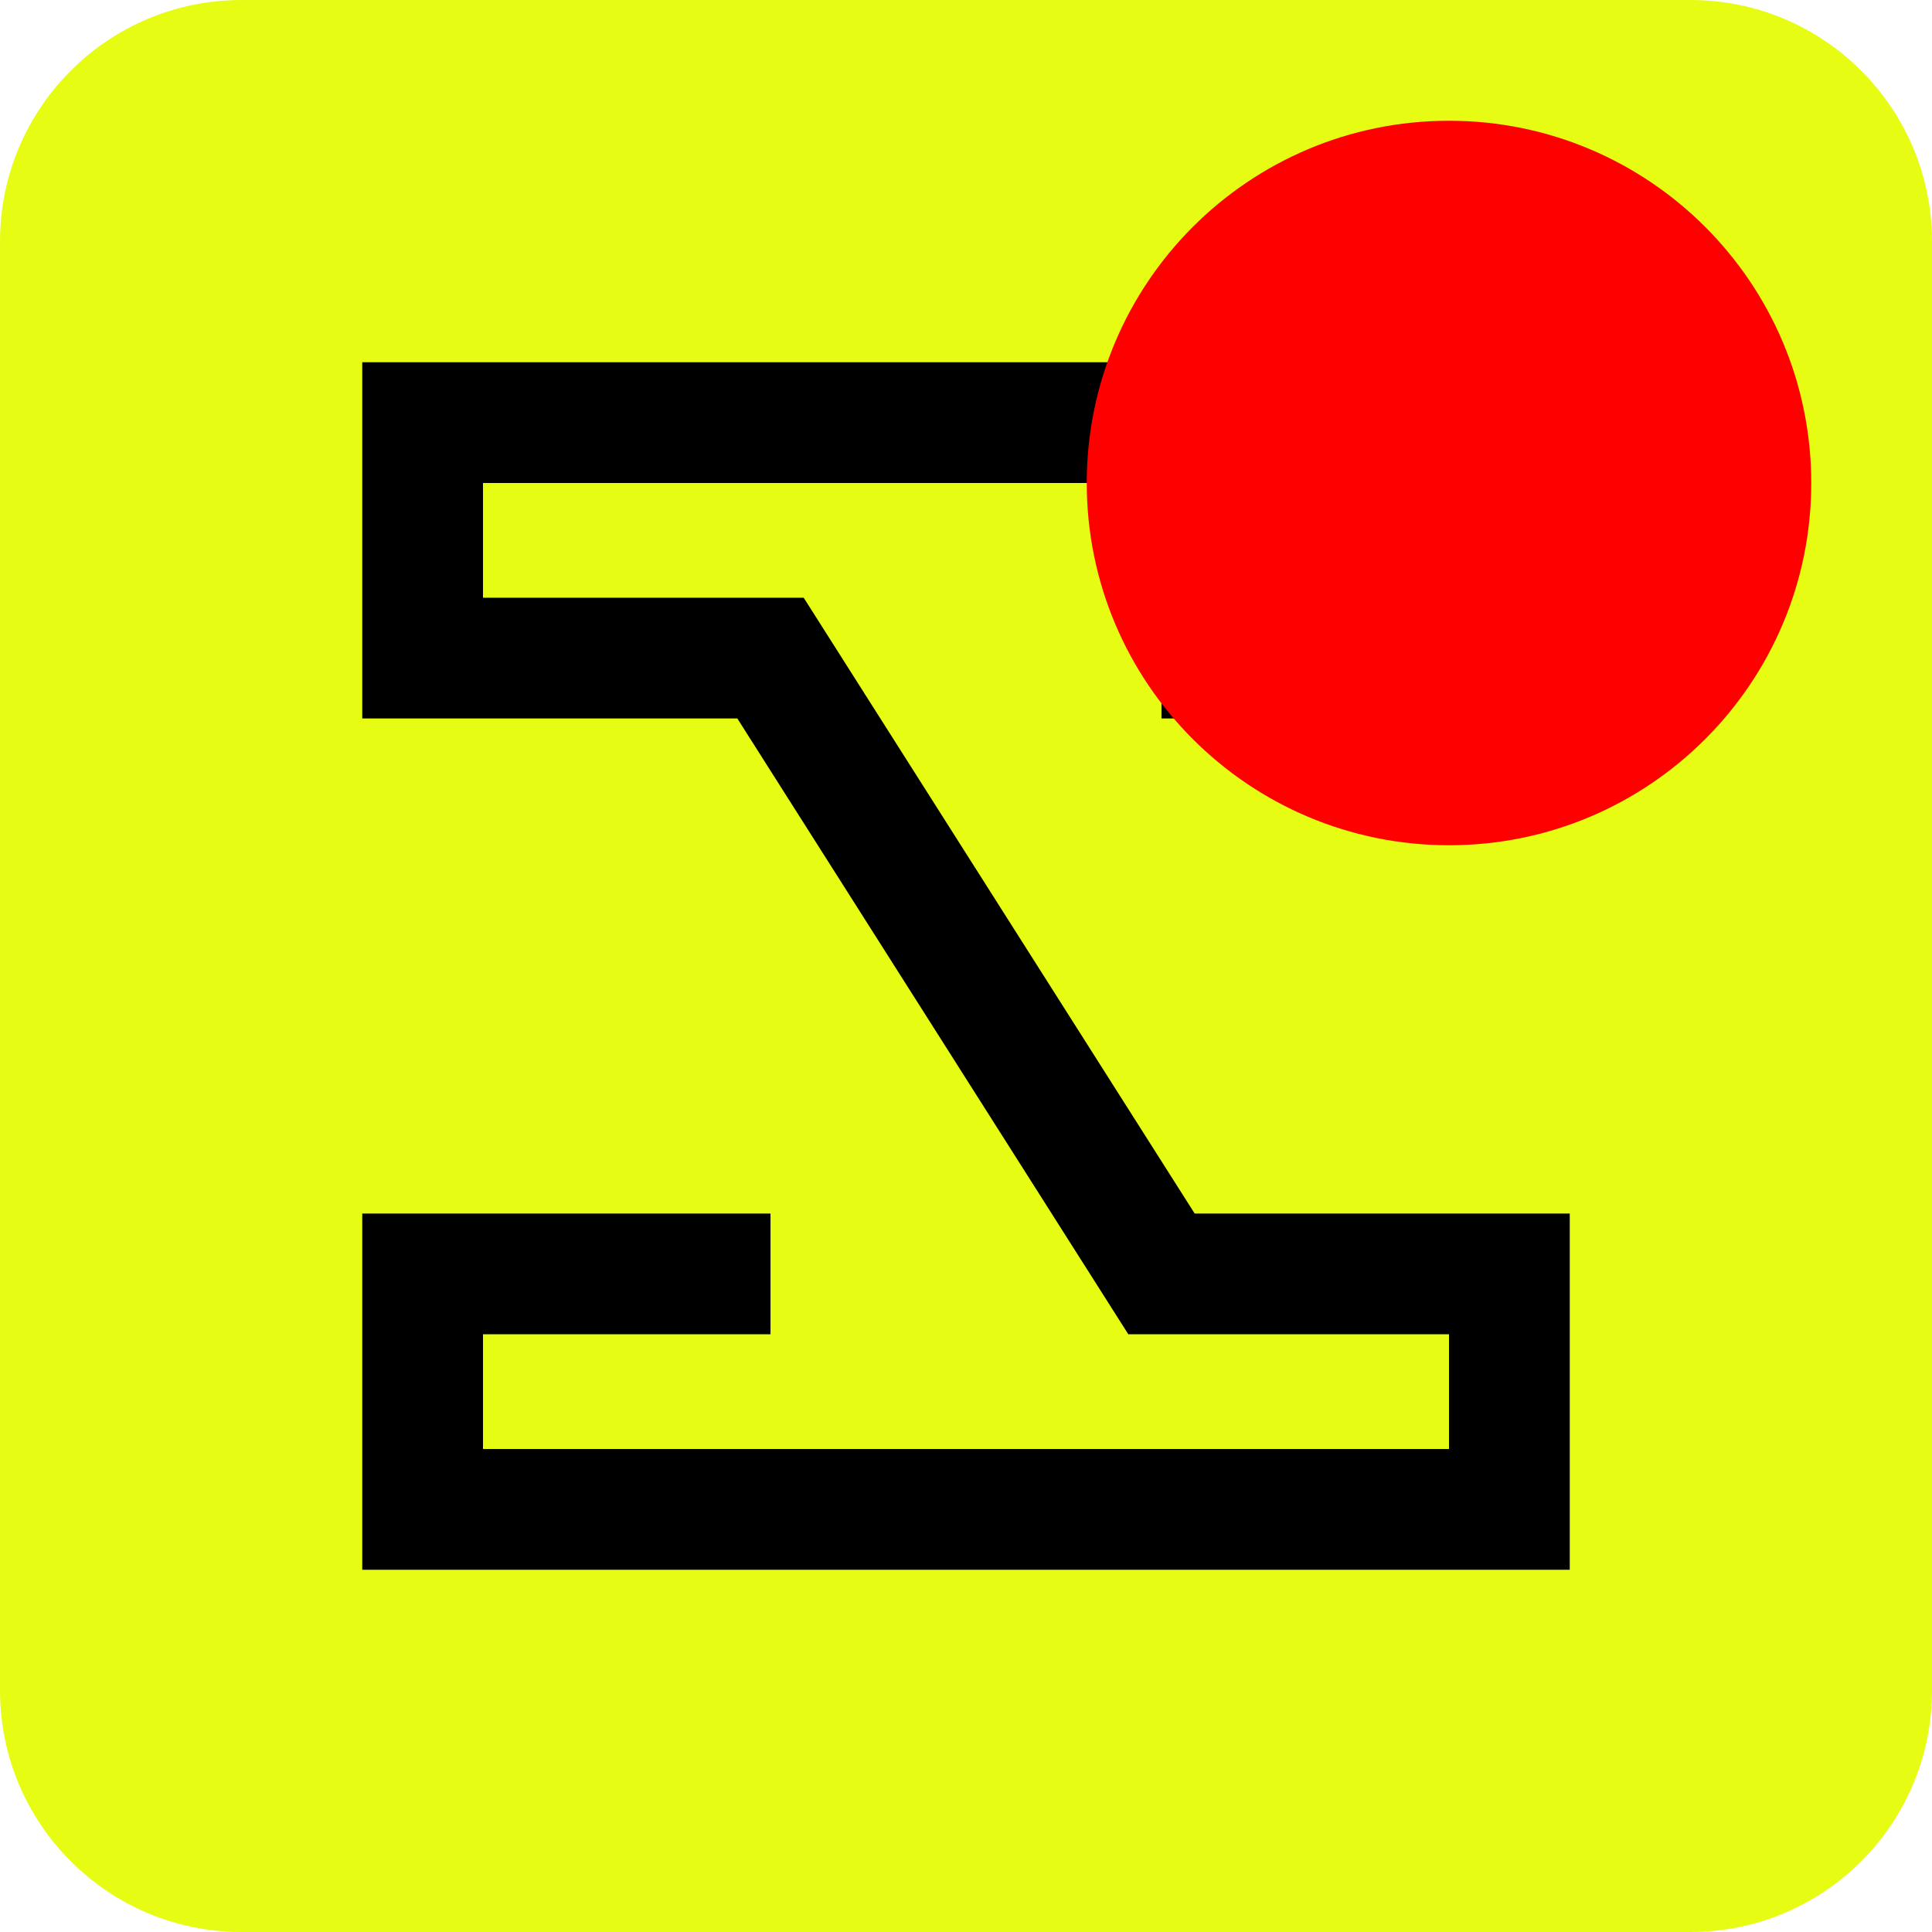
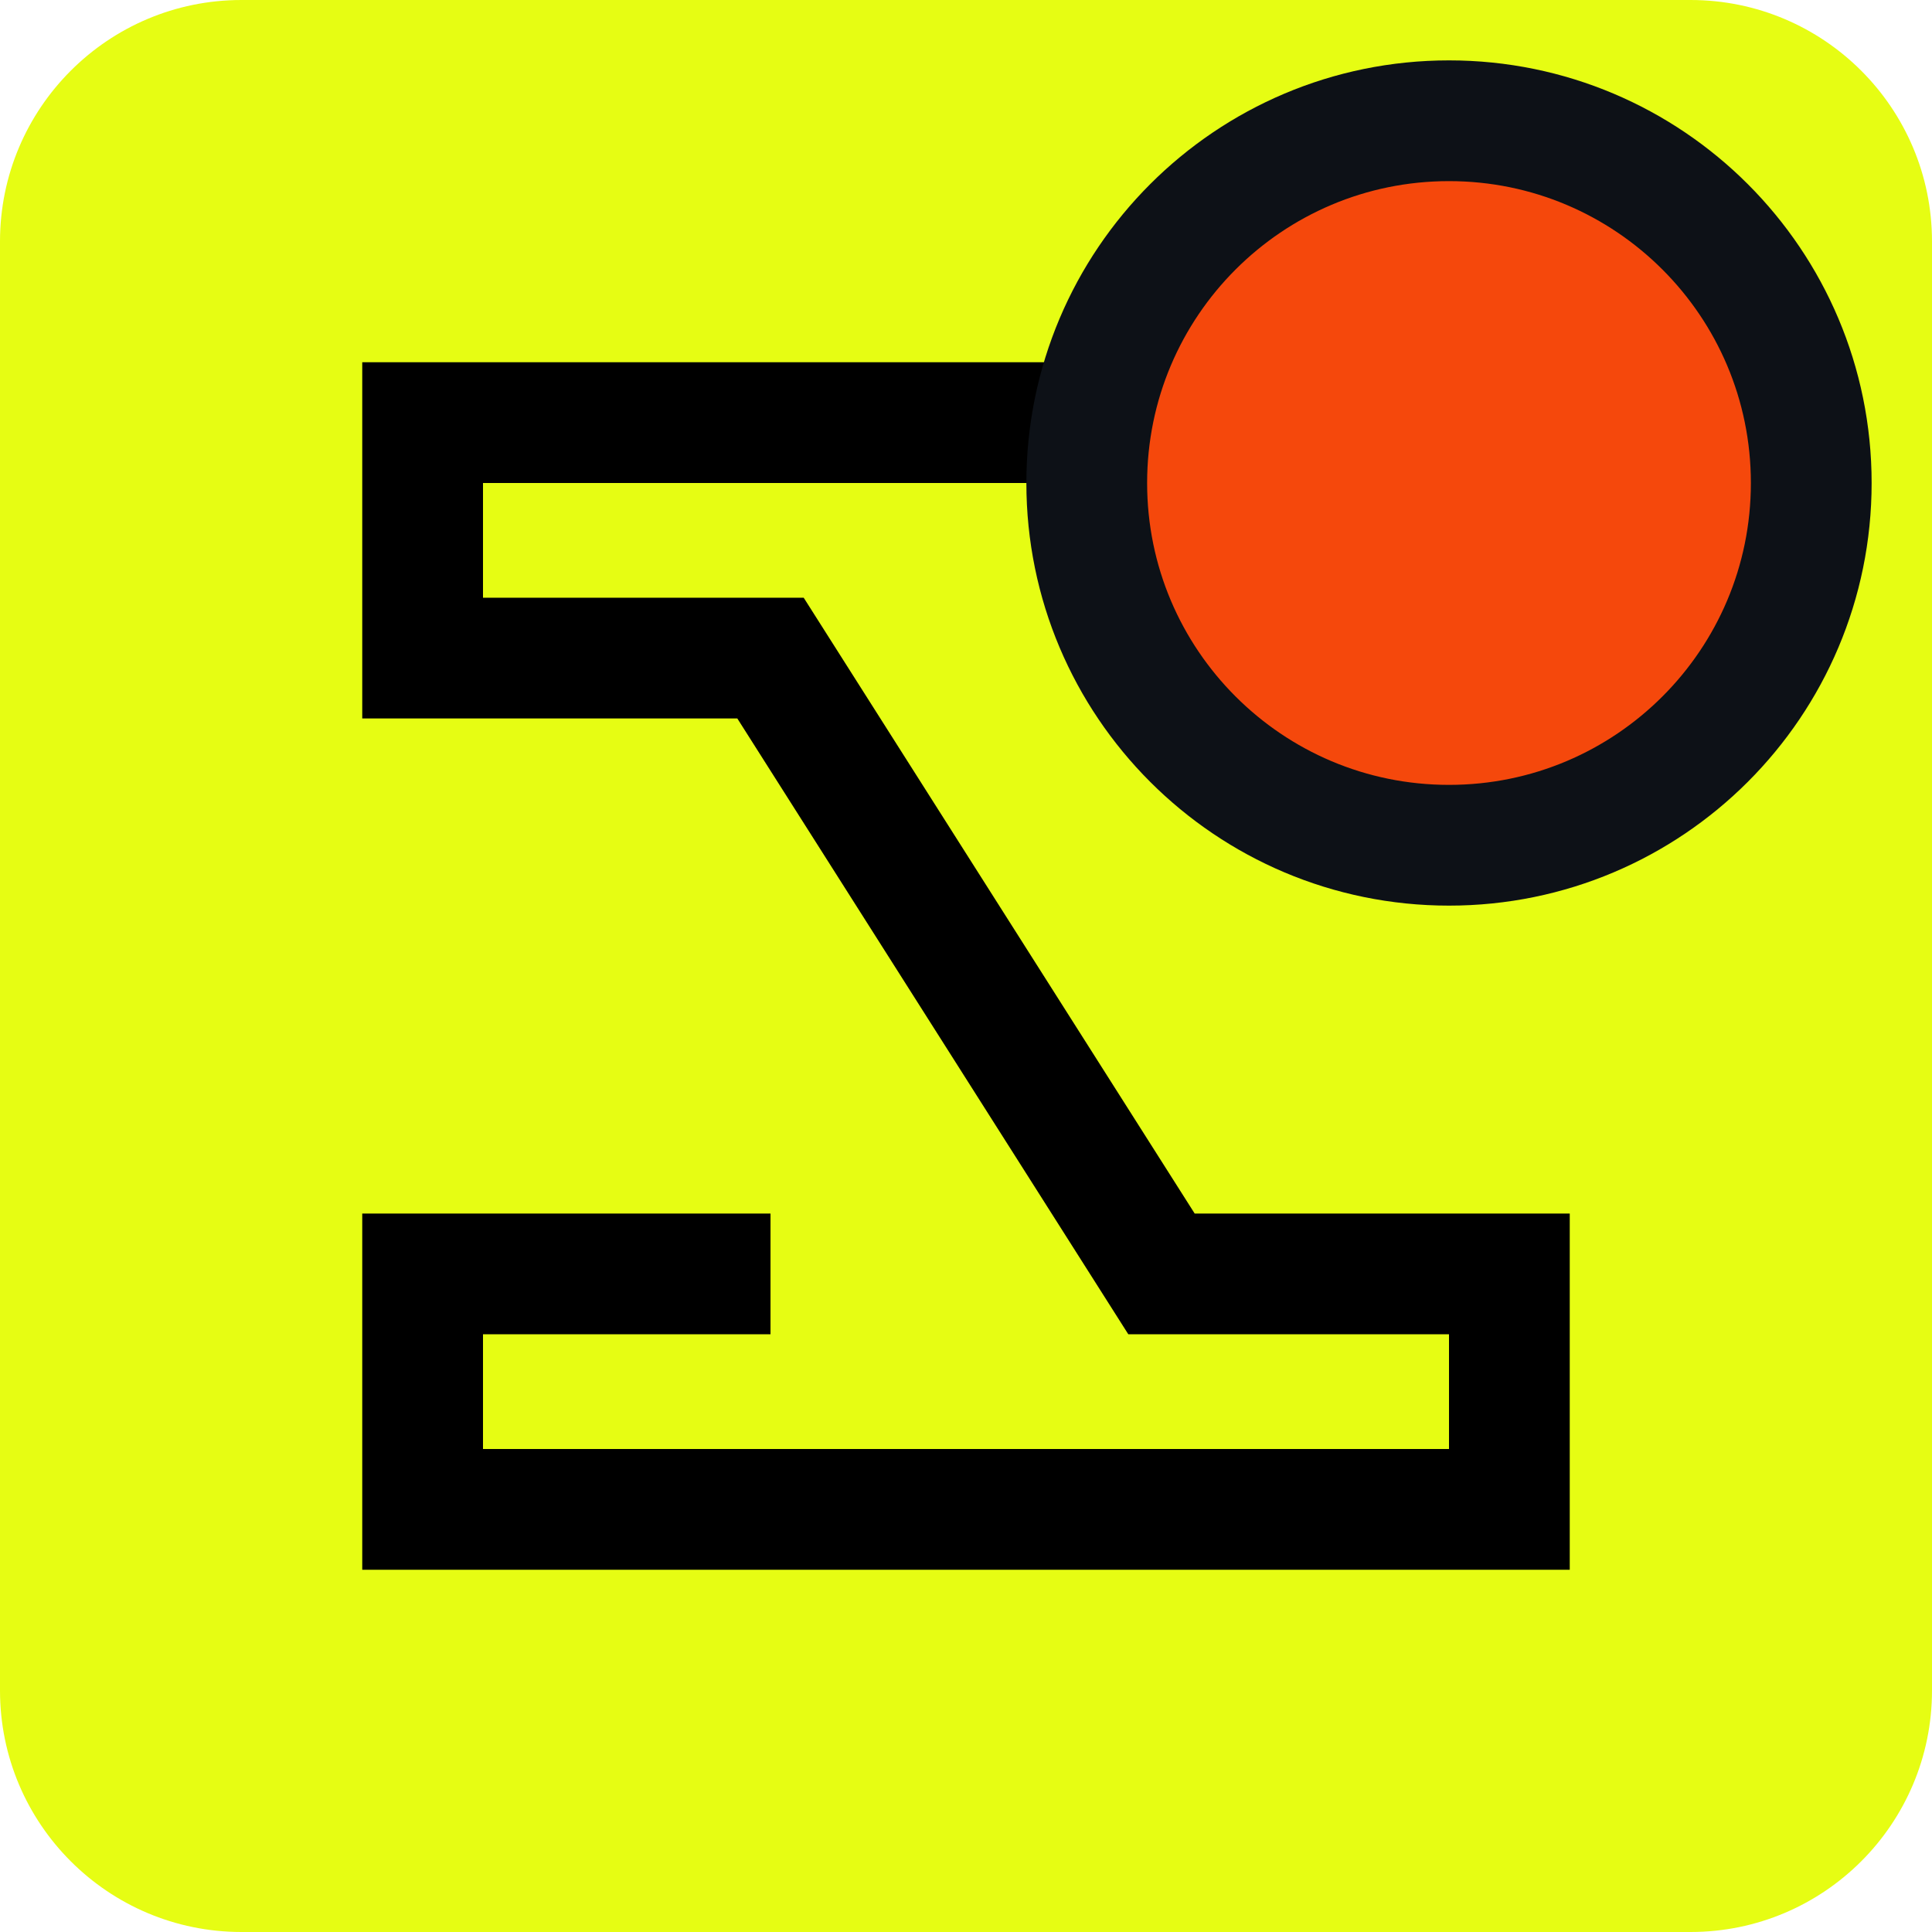
<svg xmlns="http://www.w3.org/2000/svg" width="16" height="16" viewBox="0 0 16 16" fill="none">
  <rect width="16" height="16" rx="2" fill="#E6FD13" />
  <path d="M9.619 5.45H12.5V3.5H3.5V5.45H6.381L9.619 10.55H12.5V12.5H3.5V10.55H6.381" stroke="black" />
-   <circle cx="12" cy="4" r="3" fill="red" />
+   <circle cx="12" cy="4" r="3" fill="#f5480c" stroke="#0d1117" stroke-width="1" />
</svg>
